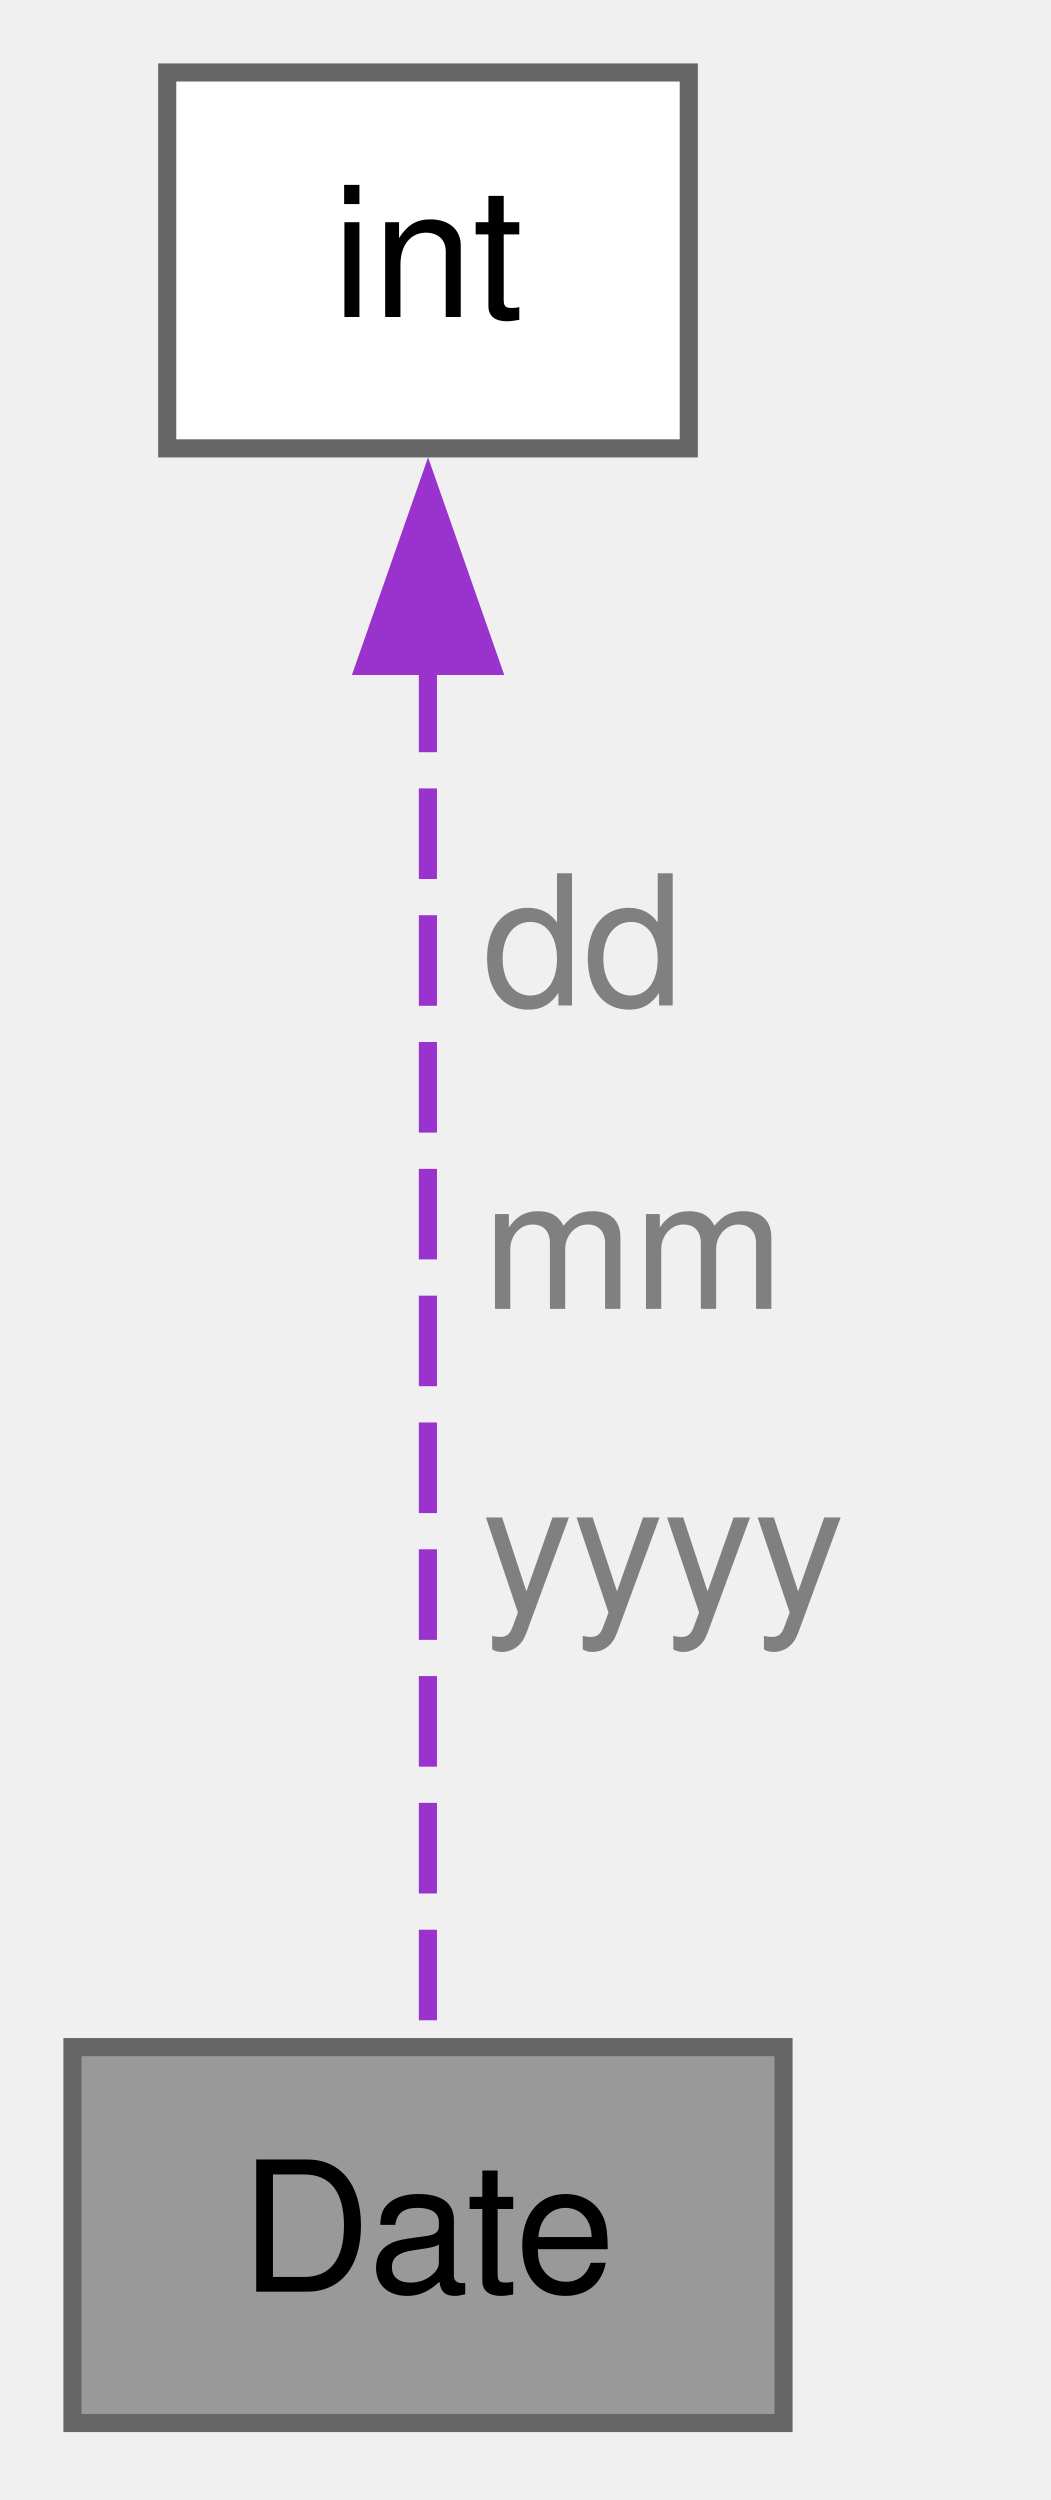
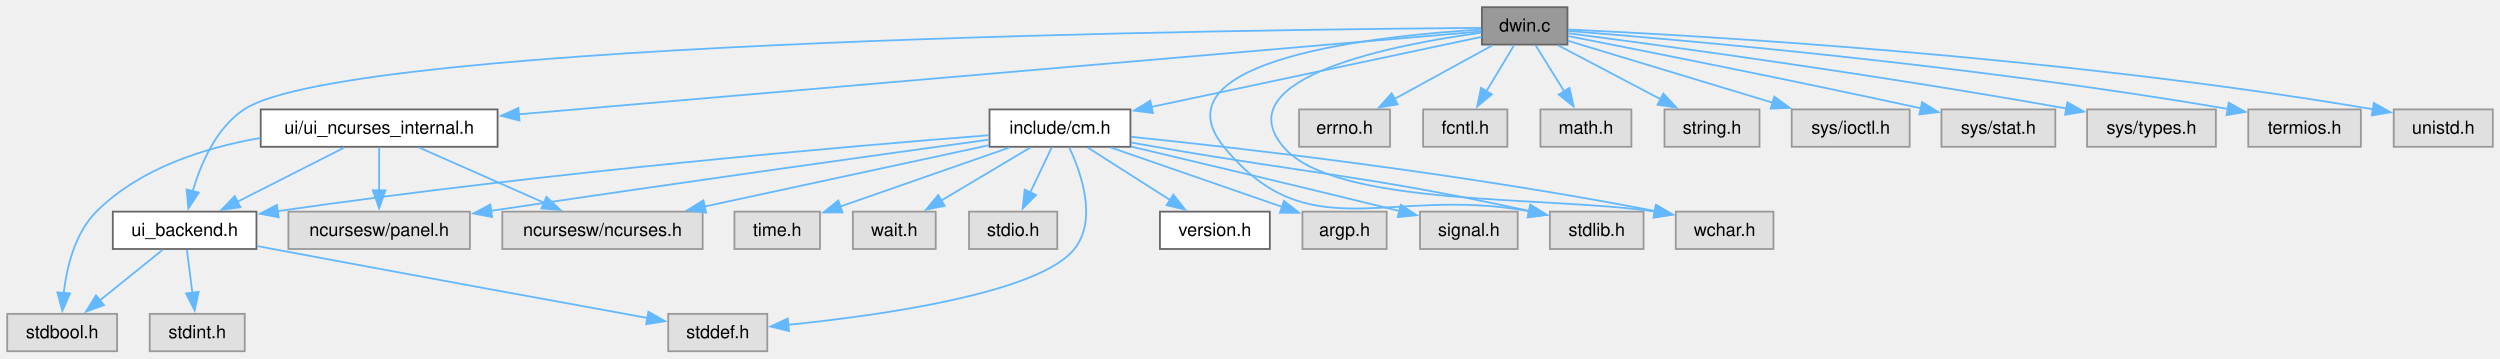
- <svg xmlns="http://www.w3.org/2000/svg" xmlns:xlink="http://www.w3.org/1999/xlink" width="58pt" height="138pt" viewBox="0.00 0.00 58.00 138.00">
-   <g id="graph0" class="graph" transform="scale(1 1) rotate(0) translate(4 133.75)">
+ <svg xmlns="http://www.w3.org/2000/svg" xmlns:xlink="http://www.w3.org/1999/xlink" width="1388pt" height="199pt" viewBox="0.00 0.00 1388.00 199.00">
+   <g id="graph0" class="graph" transform="scale(1 1) rotate(0) translate(4 195)">
    <g id="Node000001" class="node">
      <g id="a_Node000001">
-         <a xlink:title=" ">
-           <polygon fill="#999999" stroke="#666666" points="39.25,-20.75 0,-20.75 0,0 39.25,0 39.25,-20.75" />
-           <text xml:space="preserve" text-anchor="middle" x="19.62" y="-7.25" font-family="Helvetica,sans-Serif" font-size="10.00">Date</text>
+         <a xlink:title="Window support for C-Menu - EXPERIMENTAL.">
+           <polygon fill="#999999" stroke="#666666" points="866.25,-191 818.75,-191 818.75,-170.25 866.25,-170.25 866.25,-191" />
+           <text xml:space="preserve" text-anchor="middle" x="842.5" y="-177.5" font-family="Helvetica,sans-Serif" font-size="10.00">dwin.c</text>
        </a>
      </g>
    </g>
    <g id="Node000002" class="node">
      <g id="a_Node000002">
-         <a xlink:title=" ">
-           <polygon fill="white" stroke="#666666" points="34.02,-129.75 5.23,-129.75 5.23,-109 34.02,-109 34.02,-129.75" />
-           <text xml:space="preserve" text-anchor="middle" x="19.62" y="-116.25" font-family="Helvetica,sans-Serif" font-size="10.00">int</text>
+         <a xlink:href="../../d2/d5b/a01841.html" target="_top" xlink:title="Headder for C-Menu API library, libcm.so.">
+           <polygon fill="white" stroke="#666666" points="623.62,-134.25 545.38,-134.25 545.38,-113.5 623.62,-113.5 623.62,-134.25" />
+           <text xml:space="preserve" text-anchor="middle" x="584.5" y="-120.75" font-family="Helvetica,sans-Serif" font-size="10.00">include/cm.h</text>
        </a>
      </g>
    </g>
    <g id="edge1_Node000001_Node000002" class="edge">
      <g id="a_edge1_Node000001_Node000002">
        <a xlink:title=" ">
-           <path fill="none" stroke="#9a32cd" stroke-dasharray="5,2" d="M19.62,-97.23C19.62,-74.22 19.62,-38.41 19.62,-21.23" />
-           <polygon fill="#9a32cd" stroke="#9a32cd" points="16.13,-96.99 19.63,-106.99 23.13,-96.99 16.13,-96.99" />
-         </a>
-       </g>
-       <text xml:space="preserve" text-anchor="start" x="22.62" y="-78.25" font-family="Helvetica,sans-Serif" font-size="10.00" fill="grey">dd</text>
-       <text xml:space="preserve" text-anchor="start" x="22.62" y="-61.5" font-family="Helvetica,sans-Serif" font-size="10.00" fill="grey">mm</text>
-       <text xml:space="preserve" text-anchor="start" x="22.62" y="-44.75" font-family="Helvetica,sans-Serif" font-size="10.00" fill="grey">yyyy</text>
+           <path fill="none" stroke="#63b8ff" d="M818.69,-174.57C777.14,-165.76 690.55,-147.38 635.1,-135.61" />
+           <polygon fill="#63b8ff" stroke="#63b8ff" points="636.1,-132.25 625.59,-133.59 634.64,-139.09 636.1,-132.25" />
+         </a>
+       </g>
+     </g>
+     <g id="Node000003" class="node">
+       <g id="a_Node000003">
+         <a xlink:href="../../da/d18/a01850.html" target="_top" xlink:title="Backend API for terminal UI library.">
+           <polygon fill="white" stroke="#666666" points="138.38,-77.5 58.62,-77.5 58.62,-56.75 138.38,-56.75 138.38,-77.5" />
+           <text xml:space="preserve" text-anchor="middle" x="98.5" y="-64" font-family="Helvetica,sans-Serif" font-size="10.00">ui_backend.h</text>
+         </a>
+       </g>
+     </g>
+     <g id="edge17_Node000001_Node000003" class="edge">
+       <g id="a_edge17_Node000001_Node000003">
+         <a xlink:title=" ">
+           <path fill="none" stroke="#63b8ff" d="M818.29,-179.5C700.4,-178.68 189.8,-172.93 131.5,-134.25 115.98,-123.95 107.45,-104.07 102.97,-88.78" />
+           <polygon fill="#63b8ff" stroke="#63b8ff" points="106.41,-88.08 100.57,-79.24 99.62,-89.8 106.41,-88.08" />
+         </a>
+       </g>
+     </g>
+     <g id="Node000012" class="node">
+       <g id="a_Node000012">
+         <a xlink:title=" ">
+           <polygon fill="#e0e0e0" stroke="#999999" points="908.5,-77.5 856.5,-77.5 856.5,-56.75 908.5,-56.75 908.5,-77.5" />
+           <text xml:space="preserve" text-anchor="middle" x="882.5" y="-64" font-family="Helvetica,sans-Serif" font-size="10.00">stdlib.h</text>
+         </a>
+       </g>
+     </g>
+     <g id="edge26_Node000001_Node000012" class="edge">
+       <g id="a_edge26_Node000001_Node000012">
+         <a xlink:title=" ">
+           <path fill="none" stroke="#63b8ff" d="M818.45,-178.59C763.35,-175.36 635.68,-162.51 675.5,-113.5 722.53,-55.6 767.32,-91.98 844.99,-77.71" />
+           <polygon fill="#63b8ff" stroke="#63b8ff" points="845.63,-81.15 854.69,-75.66 844.18,-74.3 845.63,-81.15" />
+         </a>
+       </g>
+     </g>
+     <g id="Node000014" class="node">
+       <g id="a_Node000014">
+         <a xlink:title=" ">
+           <polygon fill="#e0e0e0" stroke="#999999" points="980.62,-77.5 926.38,-77.5 926.38,-56.75 980.62,-56.75 980.62,-77.5" />
+           <text xml:space="preserve" text-anchor="middle" x="953.5" y="-64" font-family="Helvetica,sans-Serif" font-size="10.00">wchar.h</text>
+         </a>
+       </g>
+     </g>
+     <g id="edge33_Node000001_Node000014" class="edge">
+       <g id="a_edge33_Node000001_Node000014">
+         <a xlink:title=" ">
+           <path fill="none" stroke="#63b8ff" d="M818.47,-176.84C771.69,-170.49 675.74,-152.39 708.5,-113.5 736.97,-79.71 855.26,-86.38 914.93,-77.52" />
+           <polygon fill="#63b8ff" stroke="#63b8ff" points="915.33,-81.01 924.55,-75.8 914.09,-74.12 915.33,-81.01" />
+         </a>
+       </g>
+     </g>
+     <g id="Node000017" class="node">
+       <g id="a_Node000017">
+         <a xlink:href="../../da/d66/a01856.html" target="_top" xlink:title="Internal header for the NCurses UI backend.">
+           <polygon fill="white" stroke="#666666" points="272.25,-134.25 140.75,-134.25 140.75,-113.5 272.25,-113.5 272.25,-134.25" />
+           <text xml:space="preserve" text-anchor="middle" x="206.5" y="-120.75" font-family="Helvetica,sans-Serif" font-size="10.00">ui/ui_ncurses_internal.h</text>
+         </a>
+       </g>
+     </g>
+     <g id="edge18_Node000001_Node000017" class="edge">
+       <g id="a_edge18_Node000001_Node000017">
+         <a xlink:title=" ">
+           <path fill="none" stroke="#63b8ff" d="M818.34,-177.55C730.86,-170.01 428.17,-143.96 284.01,-131.55" />
+           <polygon fill="#63b8ff" stroke="#63b8ff" points="284.42,-128.07 274.16,-130.7 283.82,-135.04 284.42,-128.07" />
+         </a>
+       </g>
+     </g>
+     <g id="Node000018" class="node">
+       <g id="a_Node000018">
+         <a xlink:title=" ">
+           <polygon fill="#e0e0e0" stroke="#999999" points="767.75,-134.25 717.25,-134.25 717.25,-113.5 767.75,-113.5 767.75,-134.25" />
+           <text xml:space="preserve" text-anchor="middle" x="742.5" y="-120.75" font-family="Helvetica,sans-Serif" font-size="10.00">errno.h</text>
+         </a>
+       </g>
+     </g>
+     <g id="edge23_Node000001_Node000018" class="edge">
+       <g id="a_edge23_Node000001_Node000018">
+         <a xlink:title=" ">
+           <path fill="none" stroke="#63b8ff" d="M824.62,-169.84C809.41,-161.51 787.31,-149.41 769.87,-139.86" />
+           <polygon fill="#63b8ff" stroke="#63b8ff" points="772,-137.04 761.55,-135.31 768.64,-143.18 772,-137.04" />
+         </a>
+       </g>
+     </g>
+     <g id="Node000019" class="node">
+       <g id="a_Node000019">
+         <a xlink:title=" ">
+           <polygon fill="#e0e0e0" stroke="#999999" points="832.88,-134.25 786.12,-134.25 786.12,-113.5 832.88,-113.5 832.88,-134.25" />
+           <text xml:space="preserve" text-anchor="middle" x="809.5" y="-120.75" font-family="Helvetica,sans-Serif" font-size="10.00">fcntl.h</text>
+         </a>
+       </g>
+     </g>
+     <g id="edge24_Node000001_Node000019" class="edge">
+       <g id="a_edge24_Node000001_Node000019">
+         <a xlink:title=" ">
+           <path fill="none" stroke="#63b8ff" d="M836.6,-169.84C832.33,-162.75 826.42,-152.94 821.2,-144.29" />
+           <polygon fill="#63b8ff" stroke="#63b8ff" points="824.29,-142.63 816.13,-135.87 818.29,-146.25 824.29,-142.63" />
+         </a>
+       </g>
+     </g>
+     <g id="Node000020" class="node">
+       <g id="a_Node000020">
+         <a xlink:title=" ">
+           <polygon fill="#e0e0e0" stroke="#999999" points="901.75,-134.25 851.25,-134.25 851.25,-113.5 901.75,-113.5 901.75,-134.25" />
+           <text xml:space="preserve" text-anchor="middle" x="876.5" y="-120.75" font-family="Helvetica,sans-Serif" font-size="10.00">math.h</text>
+         </a>
+       </g>
+     </g>
+     <g id="edge25_Node000001_Node000020" class="edge">
+       <g id="a_edge25_Node000001_Node000020">
+         <a xlink:title=" ">
+           <path fill="none" stroke="#63b8ff" d="M848.58,-169.84C852.98,-162.75 859.07,-152.94 864.44,-144.29" />
+           <polygon fill="#63b8ff" stroke="#63b8ff" points="867.37,-146.21 869.68,-135.86 861.43,-142.51 867.37,-146.21" />
+         </a>
+       </g>
+     </g>
+     <g id="Node000021" class="node">
+       <g id="a_Node000021">
+         <a xlink:title=" ">
+           <polygon fill="#e0e0e0" stroke="#999999" points="972.88,-134.25 920.12,-134.25 920.12,-113.5 972.88,-113.5 972.88,-134.25" />
+           <text xml:space="preserve" text-anchor="middle" x="946.5" y="-120.75" font-family="Helvetica,sans-Serif" font-size="10.00">string.h</text>
+         </a>
+       </g>
+     </g>
+     <g id="edge27_Node000001_Node000021" class="edge">
+       <g id="a_edge27_Node000001_Node000021">
+         <a xlink:title=" ">
+           <path fill="none" stroke="#63b8ff" d="M861.09,-169.84C876.92,-161.51 899.9,-149.41 918.04,-139.86" />
+           <polygon fill="#63b8ff" stroke="#63b8ff" points="919.51,-143.04 926.73,-135.28 916.25,-136.84 919.51,-143.04" />
+         </a>
+       </g>
+     </g>
+     <g id="Node000022" class="node">
+       <g id="a_Node000022">
+         <a xlink:title=" ">
+           <polygon fill="#e0e0e0" stroke="#999999" points="1056.25,-134.25 990.75,-134.25 990.75,-113.5 1056.25,-113.5 1056.25,-134.25" />
+           <text xml:space="preserve" text-anchor="middle" x="1023.5" y="-120.75" font-family="Helvetica,sans-Serif" font-size="10.00">sys/ioctl.h</text>
+         </a>
+       </g>
+     </g>
+     <g id="edge28_Node000001_Node000022" class="edge">
+       <g id="a_edge28_Node000001_Node000022">
+         <a xlink:title=" ">
+           <path fill="none" stroke="#63b8ff" d="M866.54,-172.35C895.56,-163.58 944.9,-148.65 980.52,-137.88" />
+           <polygon fill="#63b8ff" stroke="#63b8ff" points="981.09,-141.36 989.65,-135.11 979.07,-134.66 981.09,-141.36" />
+         </a>
+       </g>
+     </g>
+     <g id="Node000023" class="node">
+       <g id="a_Node000023">
+         <a xlink:title=" ">
+           <polygon fill="#e0e0e0" stroke="#999999" points="1137.12,-134.25 1073.88,-134.25 1073.88,-113.5 1137.12,-113.5 1137.12,-134.25" />
+           <text xml:space="preserve" text-anchor="middle" x="1105.5" y="-120.75" font-family="Helvetica,sans-Serif" font-size="10.00">sys/stat.h</text>
+         </a>
+       </g>
+     </g>
+     <g id="edge29_Node000001_Node000023" class="edge">
+       <g id="a_edge29_Node000001_Node000023">
+         <a xlink:title=" ">
+           <path fill="none" stroke="#63b8ff" d="M866.64,-174.96C905.76,-167.34 985.72,-151.55 1062.79,-134.8" />
+           <polygon fill="#63b8ff" stroke="#63b8ff" points="1063.14,-138.31 1072.16,-132.75 1061.65,-131.47 1063.14,-138.31" />
+         </a>
+       </g>
+     </g>
+     <g id="Node000024" class="node">
+       <g id="a_Node000024">
+         <a xlink:title=" ">
+           <polygon fill="#e0e0e0" stroke="#999999" points="1226.25,-134.25 1154.75,-134.25 1154.75,-113.5 1226.25,-113.5 1226.25,-134.25" />
+           <text xml:space="preserve" text-anchor="middle" x="1190.5" y="-120.75" font-family="Helvetica,sans-Serif" font-size="10.00">sys/types.h</text>
+         </a>
+       </g>
+     </g>
+     <g id="edge30_Node000001_Node000024" class="edge">
+       <g id="a_edge30_Node000001_Node000024">
+         <a xlink:title=" ">
+           <path fill="none" stroke="#63b8ff" d="M866.62,-176.54C916.45,-170.06 1034.6,-154.12 1143.35,-134.74" />
+           <polygon fill="#63b8ff" stroke="#63b8ff" points="1143.81,-138.21 1153.03,-133 1142.57,-131.32 1143.81,-138.21" />
+         </a>
+       </g>
+     </g>
+     <g id="Node000025" class="node">
+       <g id="a_Node000025">
+         <a xlink:title=" ">
+           <polygon fill="#e0e0e0" stroke="#999999" points="1306.75,-134.25 1244.25,-134.25 1244.25,-113.5 1306.75,-113.5 1306.75,-134.25" />
+           <text xml:space="preserve" text-anchor="middle" x="1275.5" y="-120.75" font-family="Helvetica,sans-Serif" font-size="10.00">termios.h</text>
+         </a>
+       </g>
+     </g>
+     <g id="edge31_Node000001_Node000025" class="edge">
+       <g id="a_edge31_Node000001_Node000025">
+         <a xlink:title=" ">
+           <path fill="none" stroke="#63b8ff" d="M866.56,-177.82C926.66,-173.1 1088.3,-159.16 1232.87,-134.54" />
+           <polygon fill="#63b8ff" stroke="#63b8ff" points="1233.38,-138 1242.64,-132.85 1232.19,-131.1 1233.38,-138" />
+         </a>
+       </g>
+     </g>
+     <g id="Node000026" class="node">
+       <g id="a_Node000026">
+         <a xlink:title=" ">
+           <polygon fill="#e0e0e0" stroke="#999999" points="1380,-134.25 1325,-134.25 1325,-113.5 1380,-113.5 1380,-134.25" />
+           <text xml:space="preserve" text-anchor="middle" x="1352.5" y="-120.75" font-family="Helvetica,sans-Serif" font-size="10.00">unistd.h</text>
+         </a>
+       </g>
+     </g>
+     <g id="edge32_Node000001_Node000026" class="edge">
+       <g id="a_edge32_Node000001_Node000026">
+         <a xlink:title=" ">
+           <path fill="none" stroke="#63b8ff" d="M866.54,-178.62C934.94,-175.47 1136.52,-164.32 1313.63,-134.31" />
+           <polygon fill="#63b8ff" stroke="#63b8ff" points="1313.96,-137.8 1323.23,-132.65 1312.78,-130.9 1313.96,-137.8" />
+         </a>
+       </g>
+     </g>
+     <g id="edge2_Node000002_Node000003" class="edge">
+       <g id="a_edge2_Node000002_Node000003">
+         <a xlink:title=" ">
+           <path fill="none" stroke="#63b8ff" d="M544.89,-119.9C469.89,-114.03 301.8,-99.7 150.18,-77.78" />
+           <polygon fill="#63b8ff" stroke="#63b8ff" points="150.73,-74.33 140.33,-76.34 149.72,-81.25 150.73,-74.33" />
+         </a>
+       </g>
+     </g>
+     <g id="Node000005" class="node">
+       <g id="a_Node000005">
+         <a xlink:title=" ">
+           <polygon fill="#e0e0e0" stroke="#999999" points="422,-20.75 367,-20.75 367,0 422,0 422,-20.75" />
+           <text xml:space="preserve" text-anchor="middle" x="394.5" y="-7.25" font-family="Helvetica,sans-Serif" font-size="10.00">stddef.h</text>
+         </a>
+       </g>
+     </g>
+     <g id="edge11_Node000002_Node000005" class="edge">
+       <g id="a_edge11_Node000002_Node000005">
+         <a xlink:title=" ">
+           <path fill="none" stroke="#63b8ff" d="M589.63,-113.16C596.25,-99.11 605.47,-73.03 592.5,-56.75 573.03,-32.31 485.65,-19.97 433.7,-14.68" />
+           <polygon fill="#63b8ff" stroke="#63b8ff" points="434.05,-11.2 423.76,-13.72 433.38,-18.17 434.05,-11.2" />
+         </a>
+       </g>
+     </g>
+     <g id="Node000007" class="node">
+       <g id="a_Node000007">
+         <a xlink:href="../../d2/dbd/a01844.html" target="_top" xlink:title=" ">
+           <polygon fill="white" stroke="#666666" points="701,-77.5 640,-77.5 640,-56.75 701,-56.75 701,-77.5" />
+           <text xml:space="preserve" text-anchor="middle" x="670.5" y="-64" font-family="Helvetica,sans-Serif" font-size="10.00">version.h</text>
+         </a>
+       </g>
+     </g>
+     <g id="edge6_Node000002_Node000007" class="edge">
+       <g id="a_edge6_Node000002_Node000007">
+         <a xlink:title=" ">
+           <path fill="none" stroke="#63b8ff" d="M599.88,-113.09C612.59,-104.99 630.9,-93.33 645.69,-83.92" />
+           <polygon fill="#63b8ff" stroke="#63b8ff" points="647.43,-86.96 653.98,-78.64 643.67,-81.06 647.43,-86.96" />
+         </a>
+       </g>
+     </g>
+     <g id="Node000008" class="node">
+       <g id="a_Node000008">
+         <a xlink:title=" ">
+           <polygon fill="#e0e0e0" stroke="#999999" points="765.88,-77.5 719.12,-77.5 719.12,-56.75 765.88,-56.75 765.88,-77.5" />
+           <text xml:space="preserve" text-anchor="middle" x="742.5" y="-64" font-family="Helvetica,sans-Serif" font-size="10.00">argp.h</text>
+         </a>
+       </g>
+     </g>
+     <g id="edge7_Node000002_Node000008" class="edge">
+       <g id="a_edge7_Node000002_Node000008">
+         <a xlink:title=" ">
+           <path fill="none" stroke="#63b8ff" d="M612.75,-113.09C639.39,-103.85 679.39,-89.99 707.93,-80.11" />
+           <polygon fill="#63b8ff" stroke="#63b8ff" points="708.89,-83.47 717.2,-76.89 706.6,-76.86 708.89,-83.47" />
+         </a>
+       </g>
+     </g>
+     <g id="Node000009" class="node">
+       <g id="a_Node000009">
+         <a xlink:title=" ">
+           <polygon fill="#e0e0e0" stroke="#999999" points="386.12,-77.5 274.88,-77.5 274.88,-56.75 386.12,-56.75 386.12,-77.5" />
+           <text xml:space="preserve" text-anchor="middle" x="330.5" y="-64" font-family="Helvetica,sans-Serif" font-size="10.00">ncursesw/ncurses.h</text>
+         </a>
+       </g>
+     </g>
+     <g id="edge8_Node000002_Node000009" class="edge">
+       <g id="a_edge8_Node000002_Node000009">
+         <a xlink:title=" ">
+           <path fill="none" stroke="#63b8ff" d="M545.09,-114.38C502.78,-105.26 435.17,-90.69 387.16,-80.34" />
+           <polygon fill="#63b8ff" stroke="#63b8ff" points="388.01,-76.94 377.5,-78.25 386.53,-83.78 388.01,-76.94" />
+         </a>
+       </g>
+     </g>
+     <g id="Node000010" class="node">
+       <g id="a_Node000010">
+         <a xlink:title=" ">
+           <polygon fill="#e0e0e0" stroke="#999999" points="256.88,-77.5 156.12,-77.5 156.12,-56.75 256.88,-56.75 256.88,-77.5" />
+           <text xml:space="preserve" text-anchor="middle" x="206.5" y="-64" font-family="Helvetica,sans-Serif" font-size="10.00">ncursesw/panel.h</text>
+         </a>
+       </g>
+     </g>
+     <g id="edge9_Node000002_Node000010" class="edge">
+       <g id="a_edge9_Node000002_Node000010">
+         <a xlink:title=" ">
+           <path fill="none" stroke="#63b8ff" d="M544.93,-117.46C486.67,-109.44 374.07,-93.76 268.52,-77.94" />
+           <polygon fill="#63b8ff" stroke="#63b8ff" points="269.25,-74.51 258.84,-76.48 268.21,-81.43 269.25,-74.51" />
+         </a>
+       </g>
+     </g>
+     <g id="Node000011" class="node">
+       <g id="a_Node000011">
+         <a xlink:title=" ">
+           <polygon fill="#e0e0e0" stroke="#999999" points="838.62,-77.5 784.38,-77.5 784.38,-56.75 838.62,-56.75 838.62,-77.5" />
+           <text xml:space="preserve" text-anchor="middle" x="811.5" y="-64" font-family="Helvetica,sans-Serif" font-size="10.00">signal.h</text>
+         </a>
+       </g>
+     </g>
+     <g id="edge10_Node000002_Node000011" class="edge">
+       <g id="a_edge10_Node000002_Node000011">
+         <a xlink:title=" ">
+           <path fill="none" stroke="#63b8ff" d="M623.84,-113.65C659.96,-105.14 715.26,-92.01 772.87,-77.88" />
+           <polygon fill="#63b8ff" stroke="#63b8ff" points="773.69,-81.28 782.56,-75.49 772.02,-74.48 773.69,-81.28" />
+         </a>
+       </g>
+     </g>
+     <g id="edge12_Node000002_Node000012" class="edge">
+       <g id="a_edge12_Node000002_Node000012">
+         <a xlink:title=" ">
+           <path fill="none" stroke="#63b8ff" d="M623.86,-115.89C628.46,-115.08 633.08,-114.27 637.5,-113.5 727.24,-97.87 753.06,-97.76 844.96,-77.9" />
+           <polygon fill="#63b8ff" stroke="#63b8ff" points="845.69,-81.33 854.71,-75.77 844.2,-74.49 845.69,-81.33" />
+         </a>
+       </g>
+     </g>
+     <g id="Node000013" class="node">
+       <g id="a_Node000013">
+         <a xlink:title=" ">
+           <polygon fill="#e0e0e0" stroke="#999999" points="451.25,-77.5 403.75,-77.5 403.75,-56.75 451.25,-56.75 451.25,-77.5" />
+           <text xml:space="preserve" text-anchor="middle" x="427.5" y="-64" font-family="Helvetica,sans-Serif" font-size="10.00">time.h</text>
+         </a>
+       </g>
+     </g>
+     <g id="edge13_Node000002_Node000013" class="edge">
+       <g id="a_edge13_Node000002_Node000013">
+         <a xlink:title=" ">
+           <path fill="none" stroke="#63b8ff" d="M556.43,-113.09C530.11,-103.91 490.68,-90.16 462.36,-80.28" />
+           <polygon fill="#63b8ff" stroke="#63b8ff" points="463.75,-77.06 453.15,-77.07 461.44,-83.67 463.75,-77.06" />
+         </a>
+       </g>
+     </g>
+     <g id="edge14_Node000002_Node000014" class="edge">
+       <g id="a_edge14_Node000002_Node000014">
+         <a xlink:title=" ">
+           <path fill="none" stroke="#63b8ff" d="M623.97,-119.04C684.55,-112.82 804.28,-99.2 915.03,-77.8" />
+           <polygon fill="#63b8ff" stroke="#63b8ff" points="915.44,-81.28 924.58,-75.92 914.09,-74.41 915.44,-81.28" />
+         </a>
+       </g>
+     </g>
+     <g id="Node000015" class="node">
+       <g id="a_Node000015">
+         <a xlink:title=" ">
+           <polygon fill="#e0e0e0" stroke="#999999" points="515.5,-77.5 469.5,-77.5 469.5,-56.75 515.5,-56.75 515.5,-77.5" />
+           <text xml:space="preserve" text-anchor="middle" x="492.5" y="-64" font-family="Helvetica,sans-Serif" font-size="10.00">wait.h</text>
+         </a>
+       </g>
+     </g>
+     <g id="edge15_Node000002_Node000015" class="edge">
+       <g id="a_edge15_Node000002_Node000015">
+         <a xlink:title=" ">
+           <path fill="none" stroke="#63b8ff" d="M568.05,-113.09C554.32,-104.91 534.48,-93.11 518.58,-83.65" />
+           <polygon fill="#63b8ff" stroke="#63b8ff" points="520.49,-80.71 510.11,-78.6 516.91,-86.72 520.49,-80.71" />
+         </a>
+       </g>
+     </g>
+     <g id="Node000016" class="node">
+       <g id="a_Node000016">
+         <a xlink:title=" ">
+           <polygon fill="#e0e0e0" stroke="#999999" points="583,-77.5 534,-77.5 534,-56.75 583,-56.75 583,-77.5" />
+           <text xml:space="preserve" text-anchor="middle" x="558.5" y="-64" font-family="Helvetica,sans-Serif" font-size="10.00">stdio.h</text>
+         </a>
+       </g>
+     </g>
+     <g id="edge16_Node000002_Node000016" class="edge">
+       <g id="a_edge16_Node000002_Node000016">
+         <a xlink:title=" ">
+           <path fill="none" stroke="#63b8ff" d="M579.85,-113.09C576.56,-106.16 572.03,-96.62 567.99,-88.11" />
+           <polygon fill="#63b8ff" stroke="#63b8ff" points="571.21,-86.73 563.76,-79.2 564.89,-89.73 571.21,-86.73" />
+         </a>
+       </g>
+     </g>
+     <g id="Node000004" class="node">
+       <g id="a_Node000004">
+         <a xlink:title=" ">
+           <polygon fill="#e0e0e0" stroke="#999999" points="61,-20.75 0,-20.75 0,0 61,0 61,-20.75" />
+           <text xml:space="preserve" text-anchor="middle" x="30.5" y="-7.25" font-family="Helvetica,sans-Serif" font-size="10.00">stdbool.h</text>
+         </a>
+       </g>
+     </g>
+     <g id="edge3_Node000003_Node000004" class="edge">
+       <g id="a_edge3_Node000003_Node000004">
+         <a xlink:title=" ">
+           <path fill="none" stroke="#63b8ff" d="M86.34,-56.34C76.67,-48.55 62.92,-37.47 51.48,-28.26" />
+           <polygon fill="#63b8ff" stroke="#63b8ff" points="53.71,-25.57 43.73,-22.03 49.32,-31.03 53.71,-25.57" />
+         </a>
+       </g>
+     </g>
+     <g id="edge4_Node000003_Node000005" class="edge">
+       <g id="a_edge4_Node000003_Node000005">
+         <a xlink:title=" ">
+           <path fill="none" stroke="#63b8ff" d="M138.87,-58.38C141.79,-57.82 144.69,-57.28 147.5,-56.75 220.94,-42.98 306.74,-27.31 355.44,-18.46" />
+           <polygon fill="#63b8ff" stroke="#63b8ff" points="356,-21.91 365.22,-16.68 354.75,-15.03 356,-21.91" />
+         </a>
+       </g>
+     </g>
+     <g id="Node000006" class="node">
+       <g id="a_Node000006">
+         <a xlink:title=" ">
+           <polygon fill="#e0e0e0" stroke="#999999" points="131.88,-20.75 79.12,-20.75 79.12,0 131.88,0 131.88,-20.75" />
+           <text xml:space="preserve" text-anchor="middle" x="105.5" y="-7.25" font-family="Helvetica,sans-Serif" font-size="10.00">stdint.h</text>
+         </a>
+       </g>
+     </g>
+     <g id="edge5_Node000003_Node000006" class="edge">
+       <g id="a_edge5_Node000003_Node000006">
+         <a xlink:title=" ">
+           <path fill="none" stroke="#63b8ff" d="M99.75,-56.34C100.61,-49.64 101.77,-40.51 102.83,-32.23" />
+           <polygon fill="#63b8ff" stroke="#63b8ff" points="106.27,-32.94 104.07,-22.58 99.33,-32.06 106.27,-32.94" />
+         </a>
+       </g>
+     </g>
+     <g id="edge19_Node000017_Node000003" class="edge">
+       <g id="a_edge19_Node000017_Node000003">
+         <a xlink:title=" ">
+           <path fill="none" stroke="#63b8ff" d="M187.19,-113.09C170.68,-104.72 146.67,-92.54 127.79,-82.97" />
+           <polygon fill="#63b8ff" stroke="#63b8ff" points="129.49,-79.91 118.99,-78.51 126.33,-86.16 129.49,-79.91" />
+         </a>
+       </g>
+     </g>
+     <g id="edge22_Node000017_Node000004" class="edge">
+       <g id="a_edge22_Node000017_Node000004">
+         <a xlink:title=" ">
+           <path fill="none" stroke="#63b8ff" d="M140.62,-118.4C109.26,-112.97 73.46,-101.49 49.5,-77.5 37.62,-65.6 33.06,-46.8 31.36,-32.28" />
+           <polygon fill="#63b8ff" stroke="#63b8ff" points="34.86,-32.11 30.61,-22.41 27.88,-32.65 34.86,-32.11" />
+         </a>
+       </g>
+     </g>
+     <g id="edge20_Node000017_Node000009" class="edge">
+       <g id="a_edge20_Node000017_Node000009">
+         <a xlink:title=" ">
+           <path fill="none" stroke="#63b8ff" d="M228.67,-113.09C247.98,-104.56 276.22,-92.09 298.07,-82.44" />
+           <polygon fill="#63b8ff" stroke="#63b8ff" points="299.4,-85.68 307.14,-78.44 296.58,-79.28 299.4,-85.68" />
+         </a>
+       </g>
+     </g>
+     <g id="edge21_Node000017_Node000010" class="edge">
+       <g id="a_edge21_Node000017_Node000010">
+         <a xlink:title=" ">
+           <path fill="none" stroke="#63b8ff" d="M206.5,-113.09C206.5,-106.47 206.5,-97.47 206.5,-89.27" />
+           <polygon fill="#63b8ff" stroke="#63b8ff" points="210,-89.34 206.5,-79.34 203,-89.34 210,-89.34" />
+         </a>
+       </g>
    </g>
  </g>
</svg>
